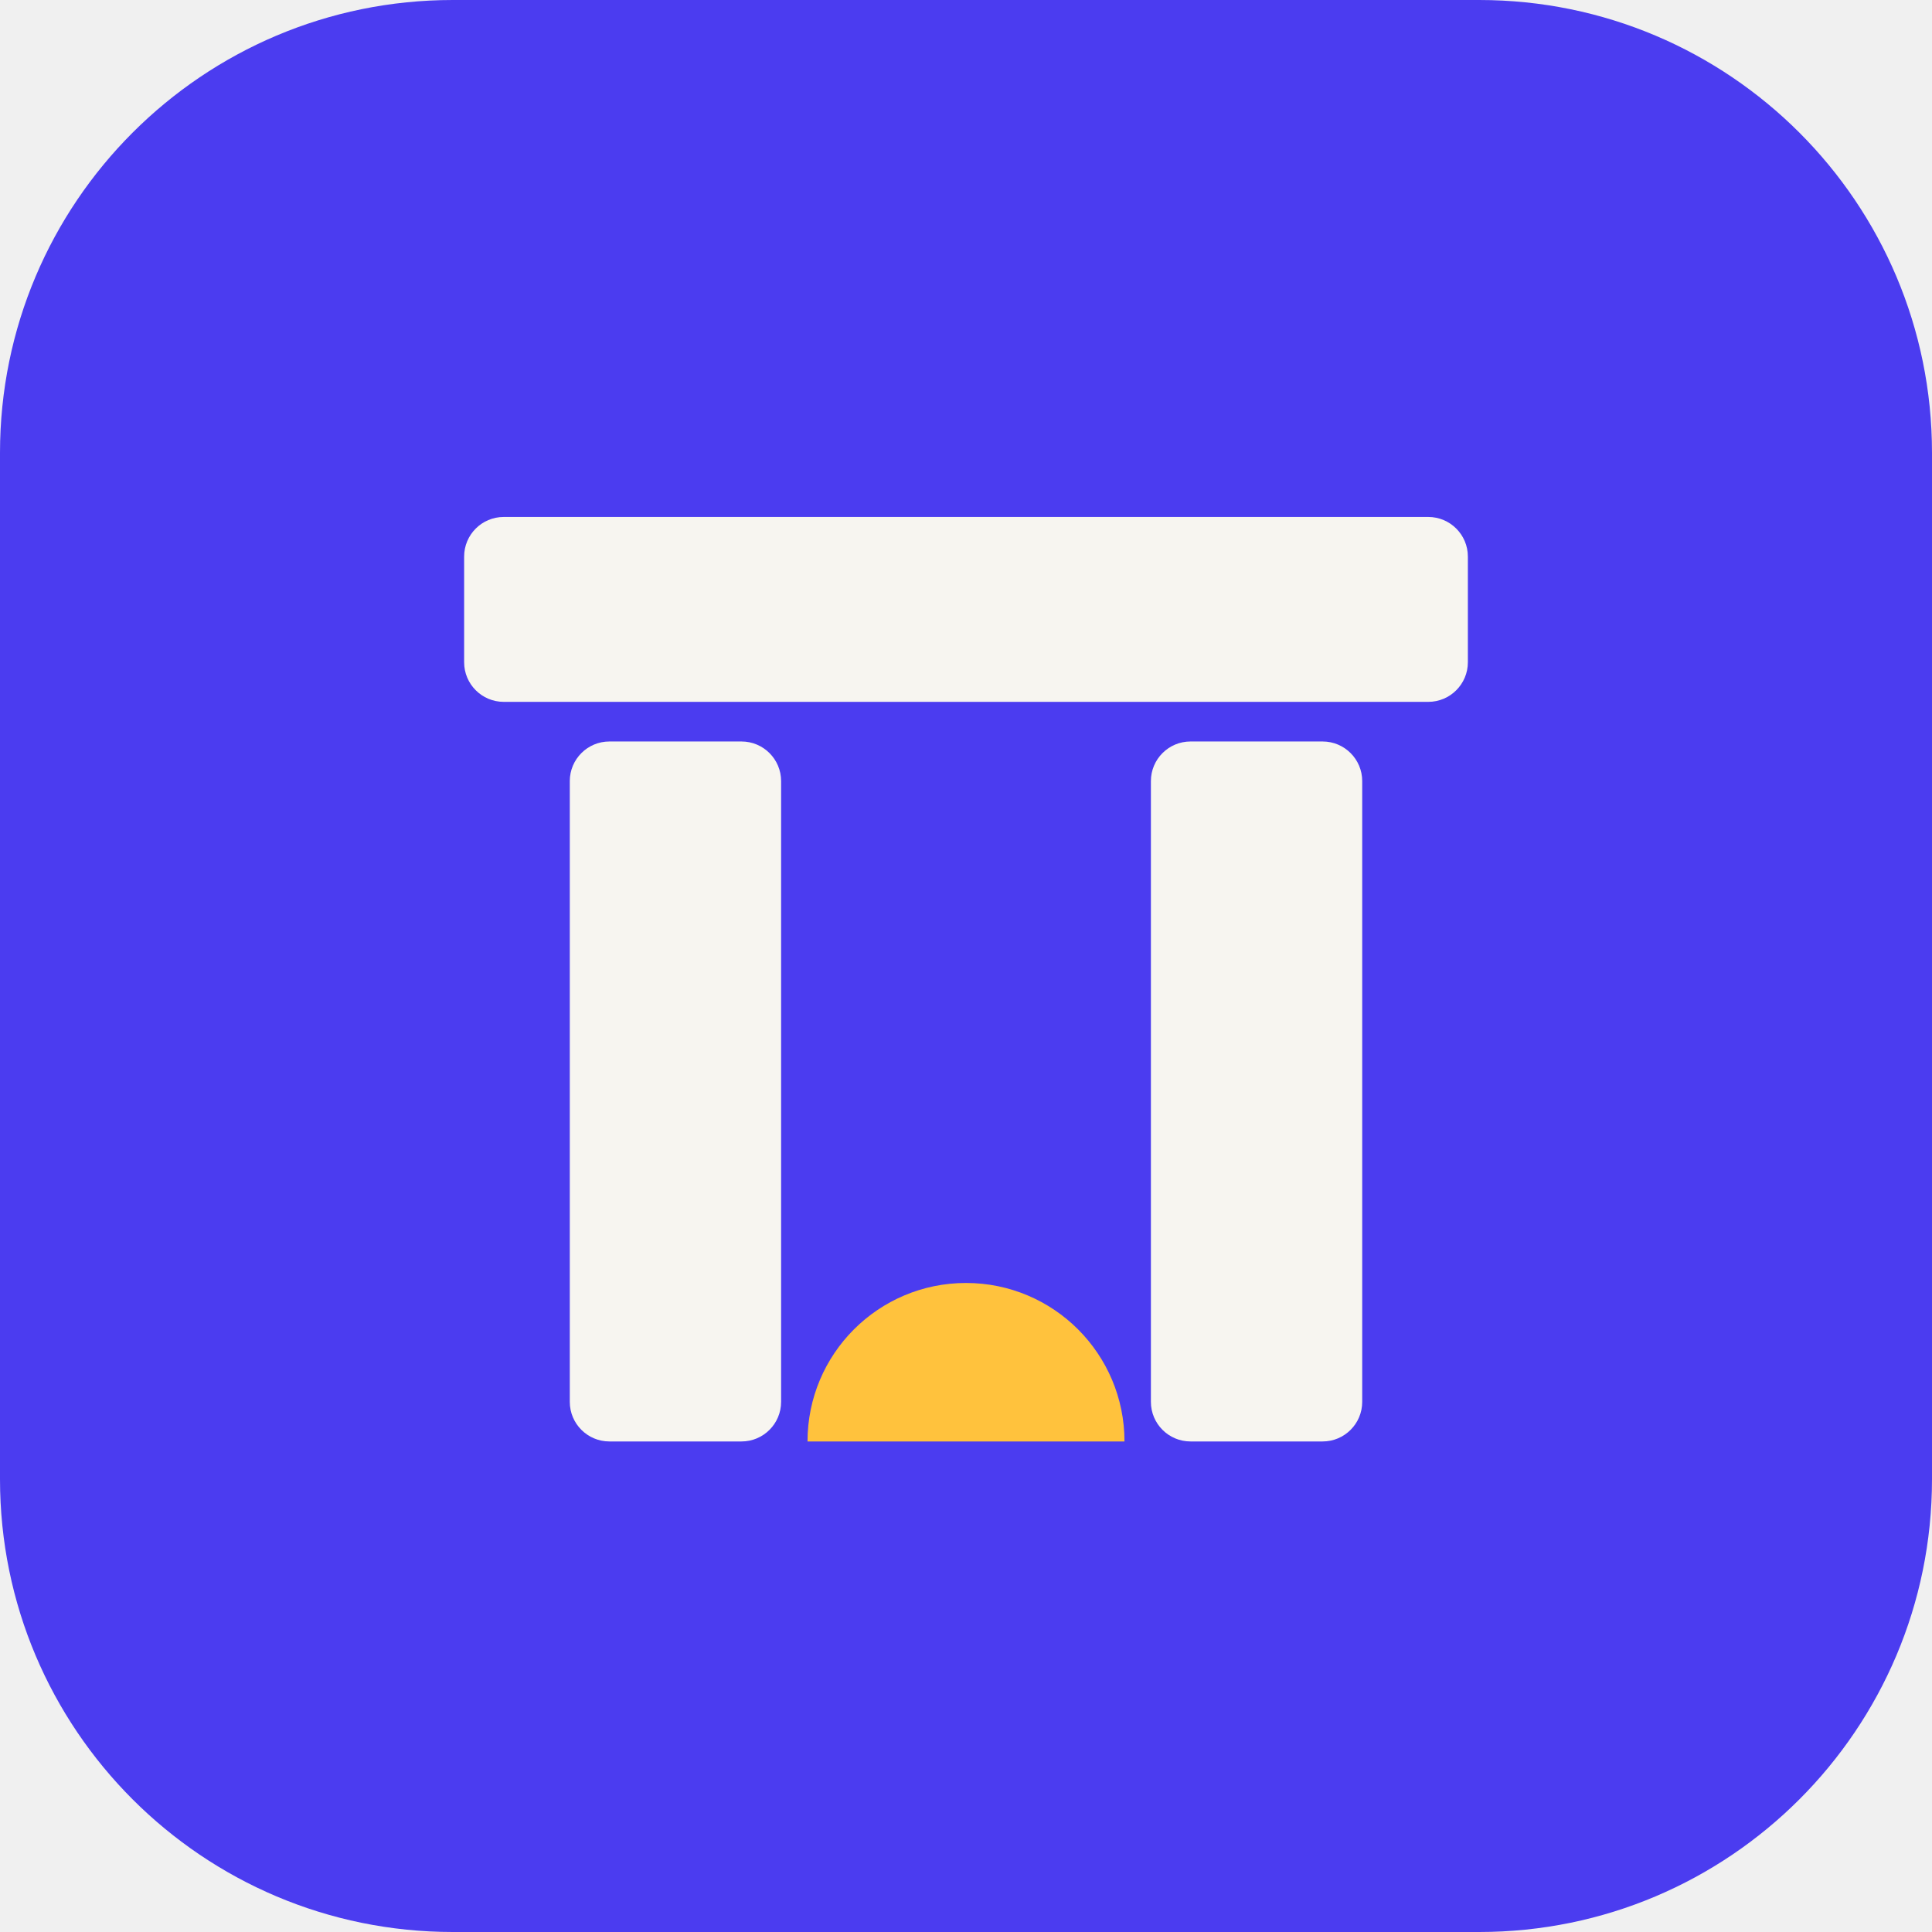
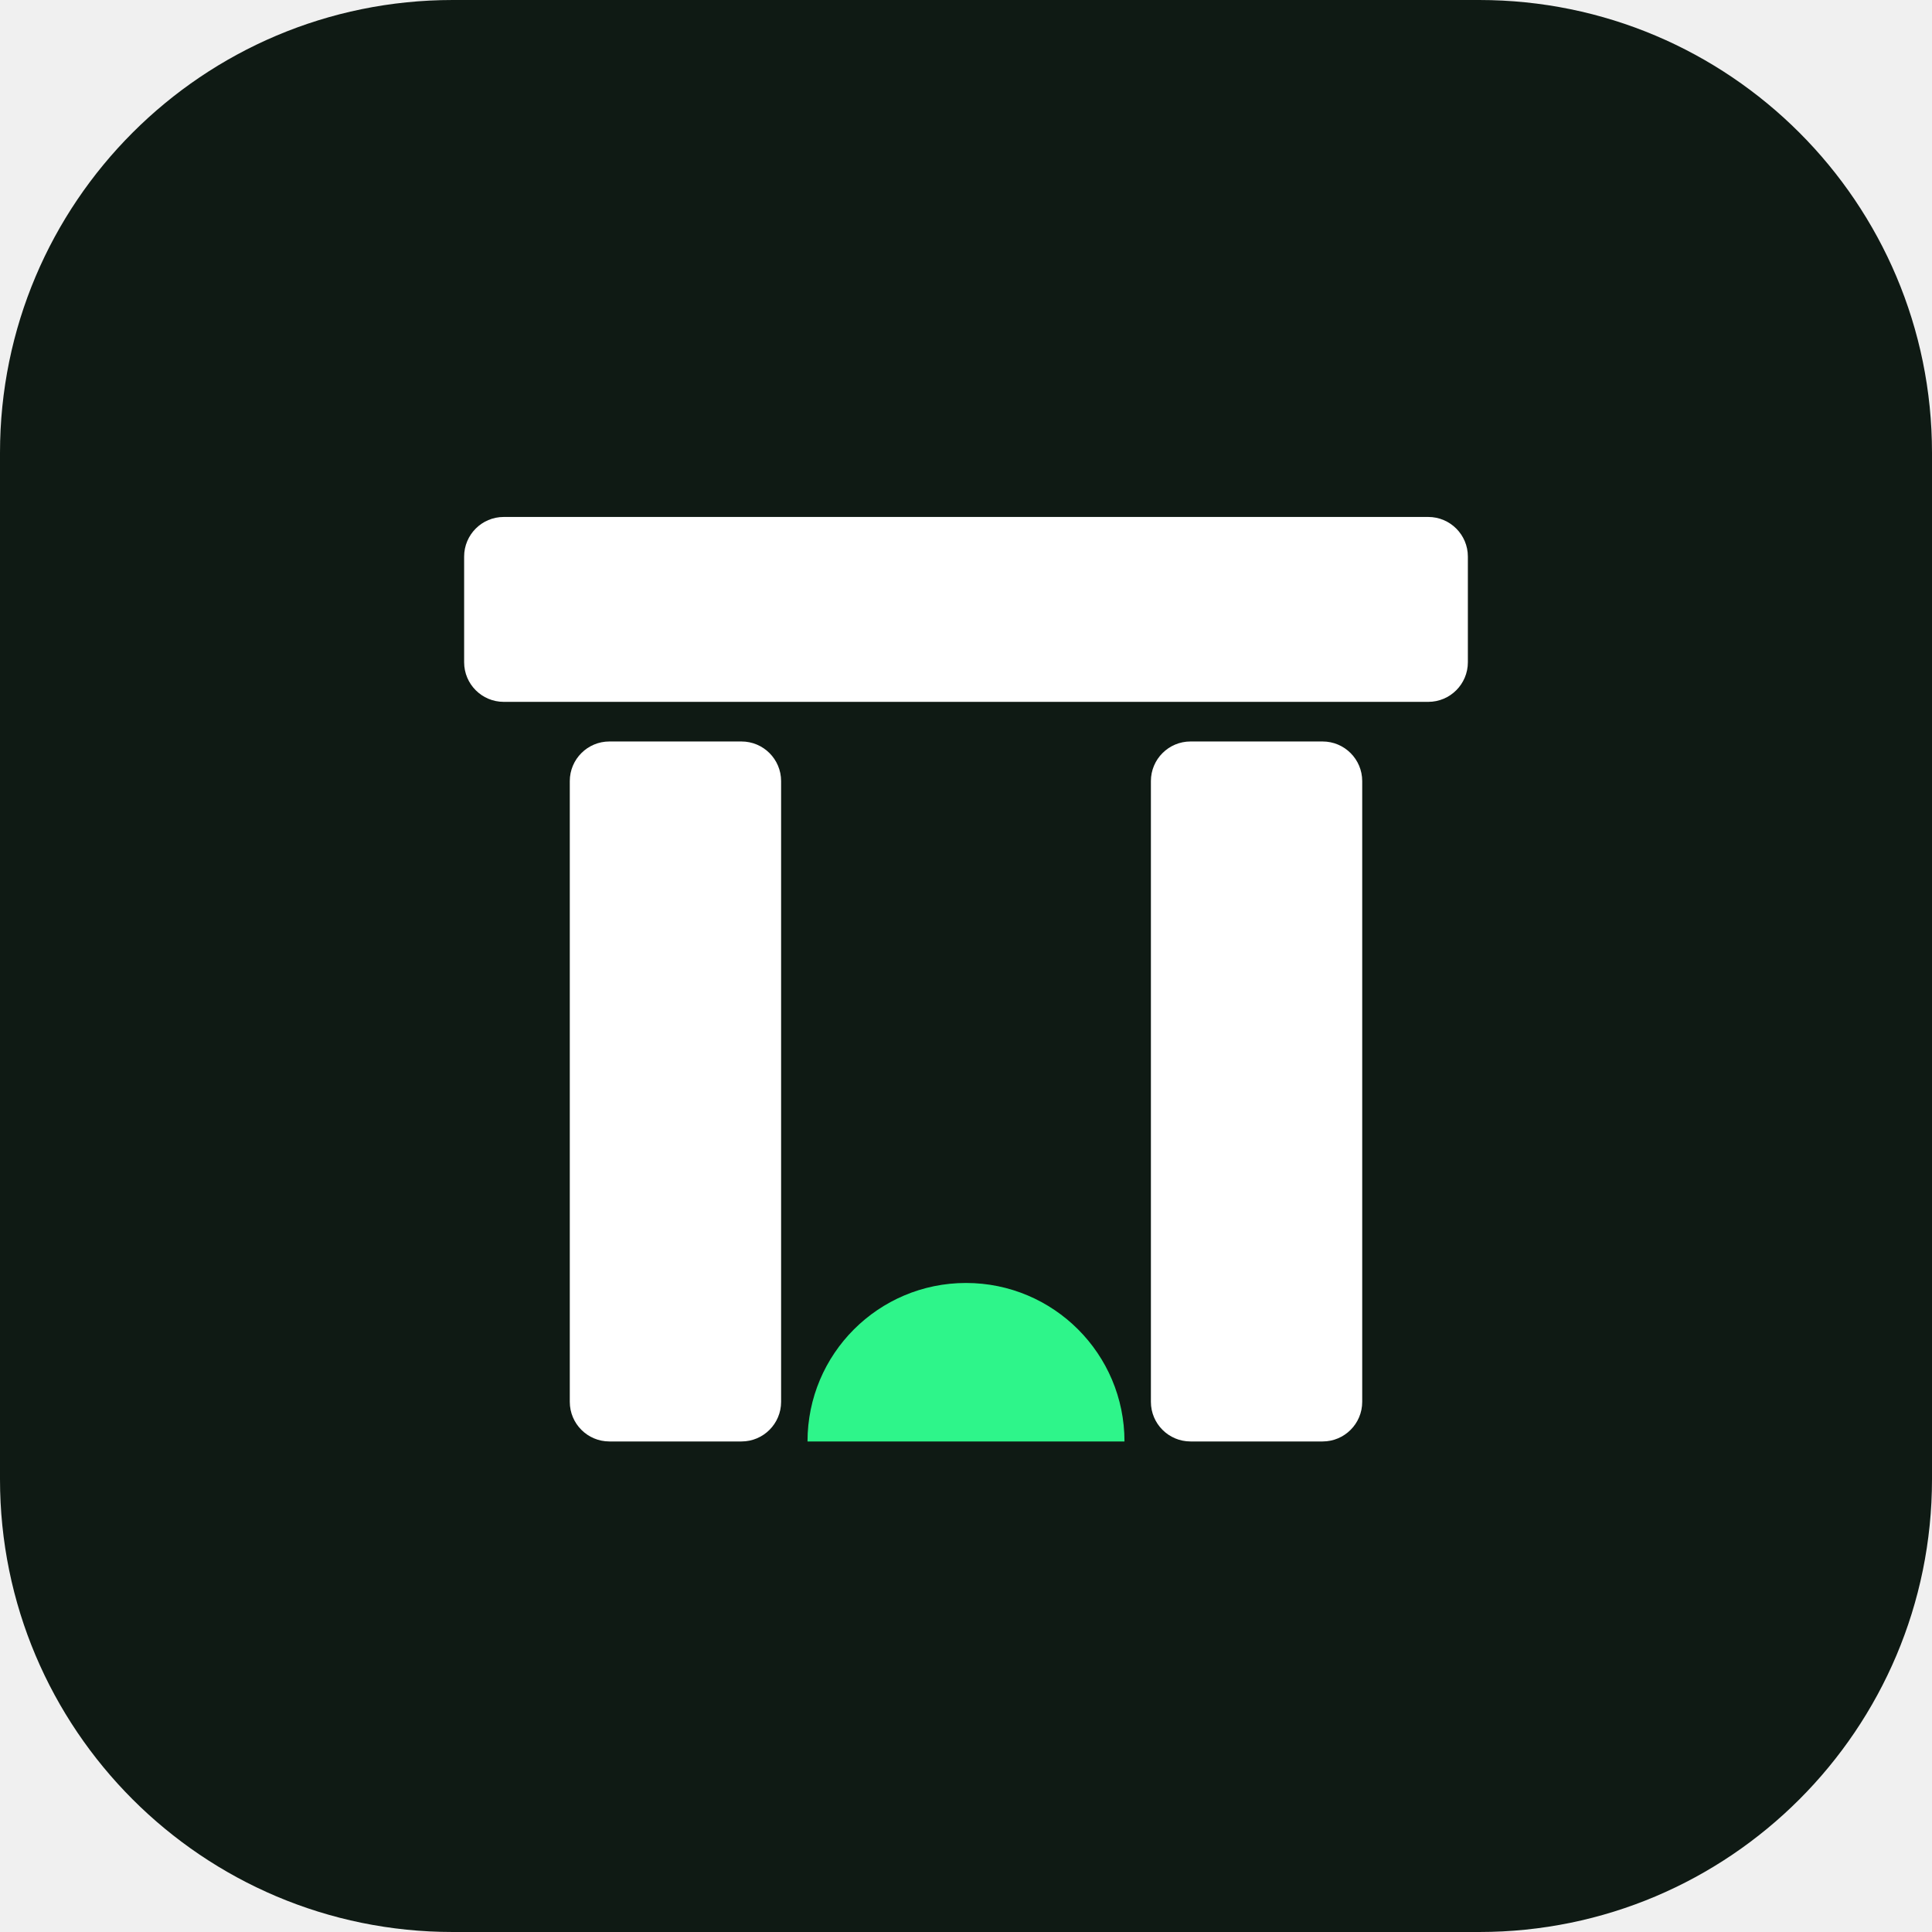
<svg xmlns="http://www.w3.org/2000/svg" viewBox="0 0 128 128" width="512" height="512" role="img" aria-label="Lugh">
-   <rect width="128" height="128" rx="30" fill="#4B3CF0" />
+   <rect width="128" height="128" rx="30" fill="#0F1A14" />
  <g transform="translate(22.00 22.00) scale(1.75)">
-     <rect x="5" y="7" width="38" height="7" rx="1.5" fill="#F7F5F0" />
-     <rect x="9" y="15.5" width="8" height="26.5" rx="1.5" fill="#F7F5F0" />
-     <rect x="31" y="15.5" width="8" height="26.5" rx="1.5" fill="#F7F5F0" />
-     <path d="M18 42a6 6 0 0 1 12 0z" fill="#FFC23D" />
+     <rect x="5" y="7" width="38" height="7" rx="1.5" fill="#FFFFFF" />
+     <rect x="9" y="15.5" width="8" height="26.5" rx="1.5" fill="#FFFFFF" />
+     <rect x="31" y="15.5" width="8" height="26.5" rx="1.5" fill="#FFFFFF" />
+     <path d="M18 42a6 6 0 0 1 12 0z" fill="#2EF58A" />
  </g>
</svg>
